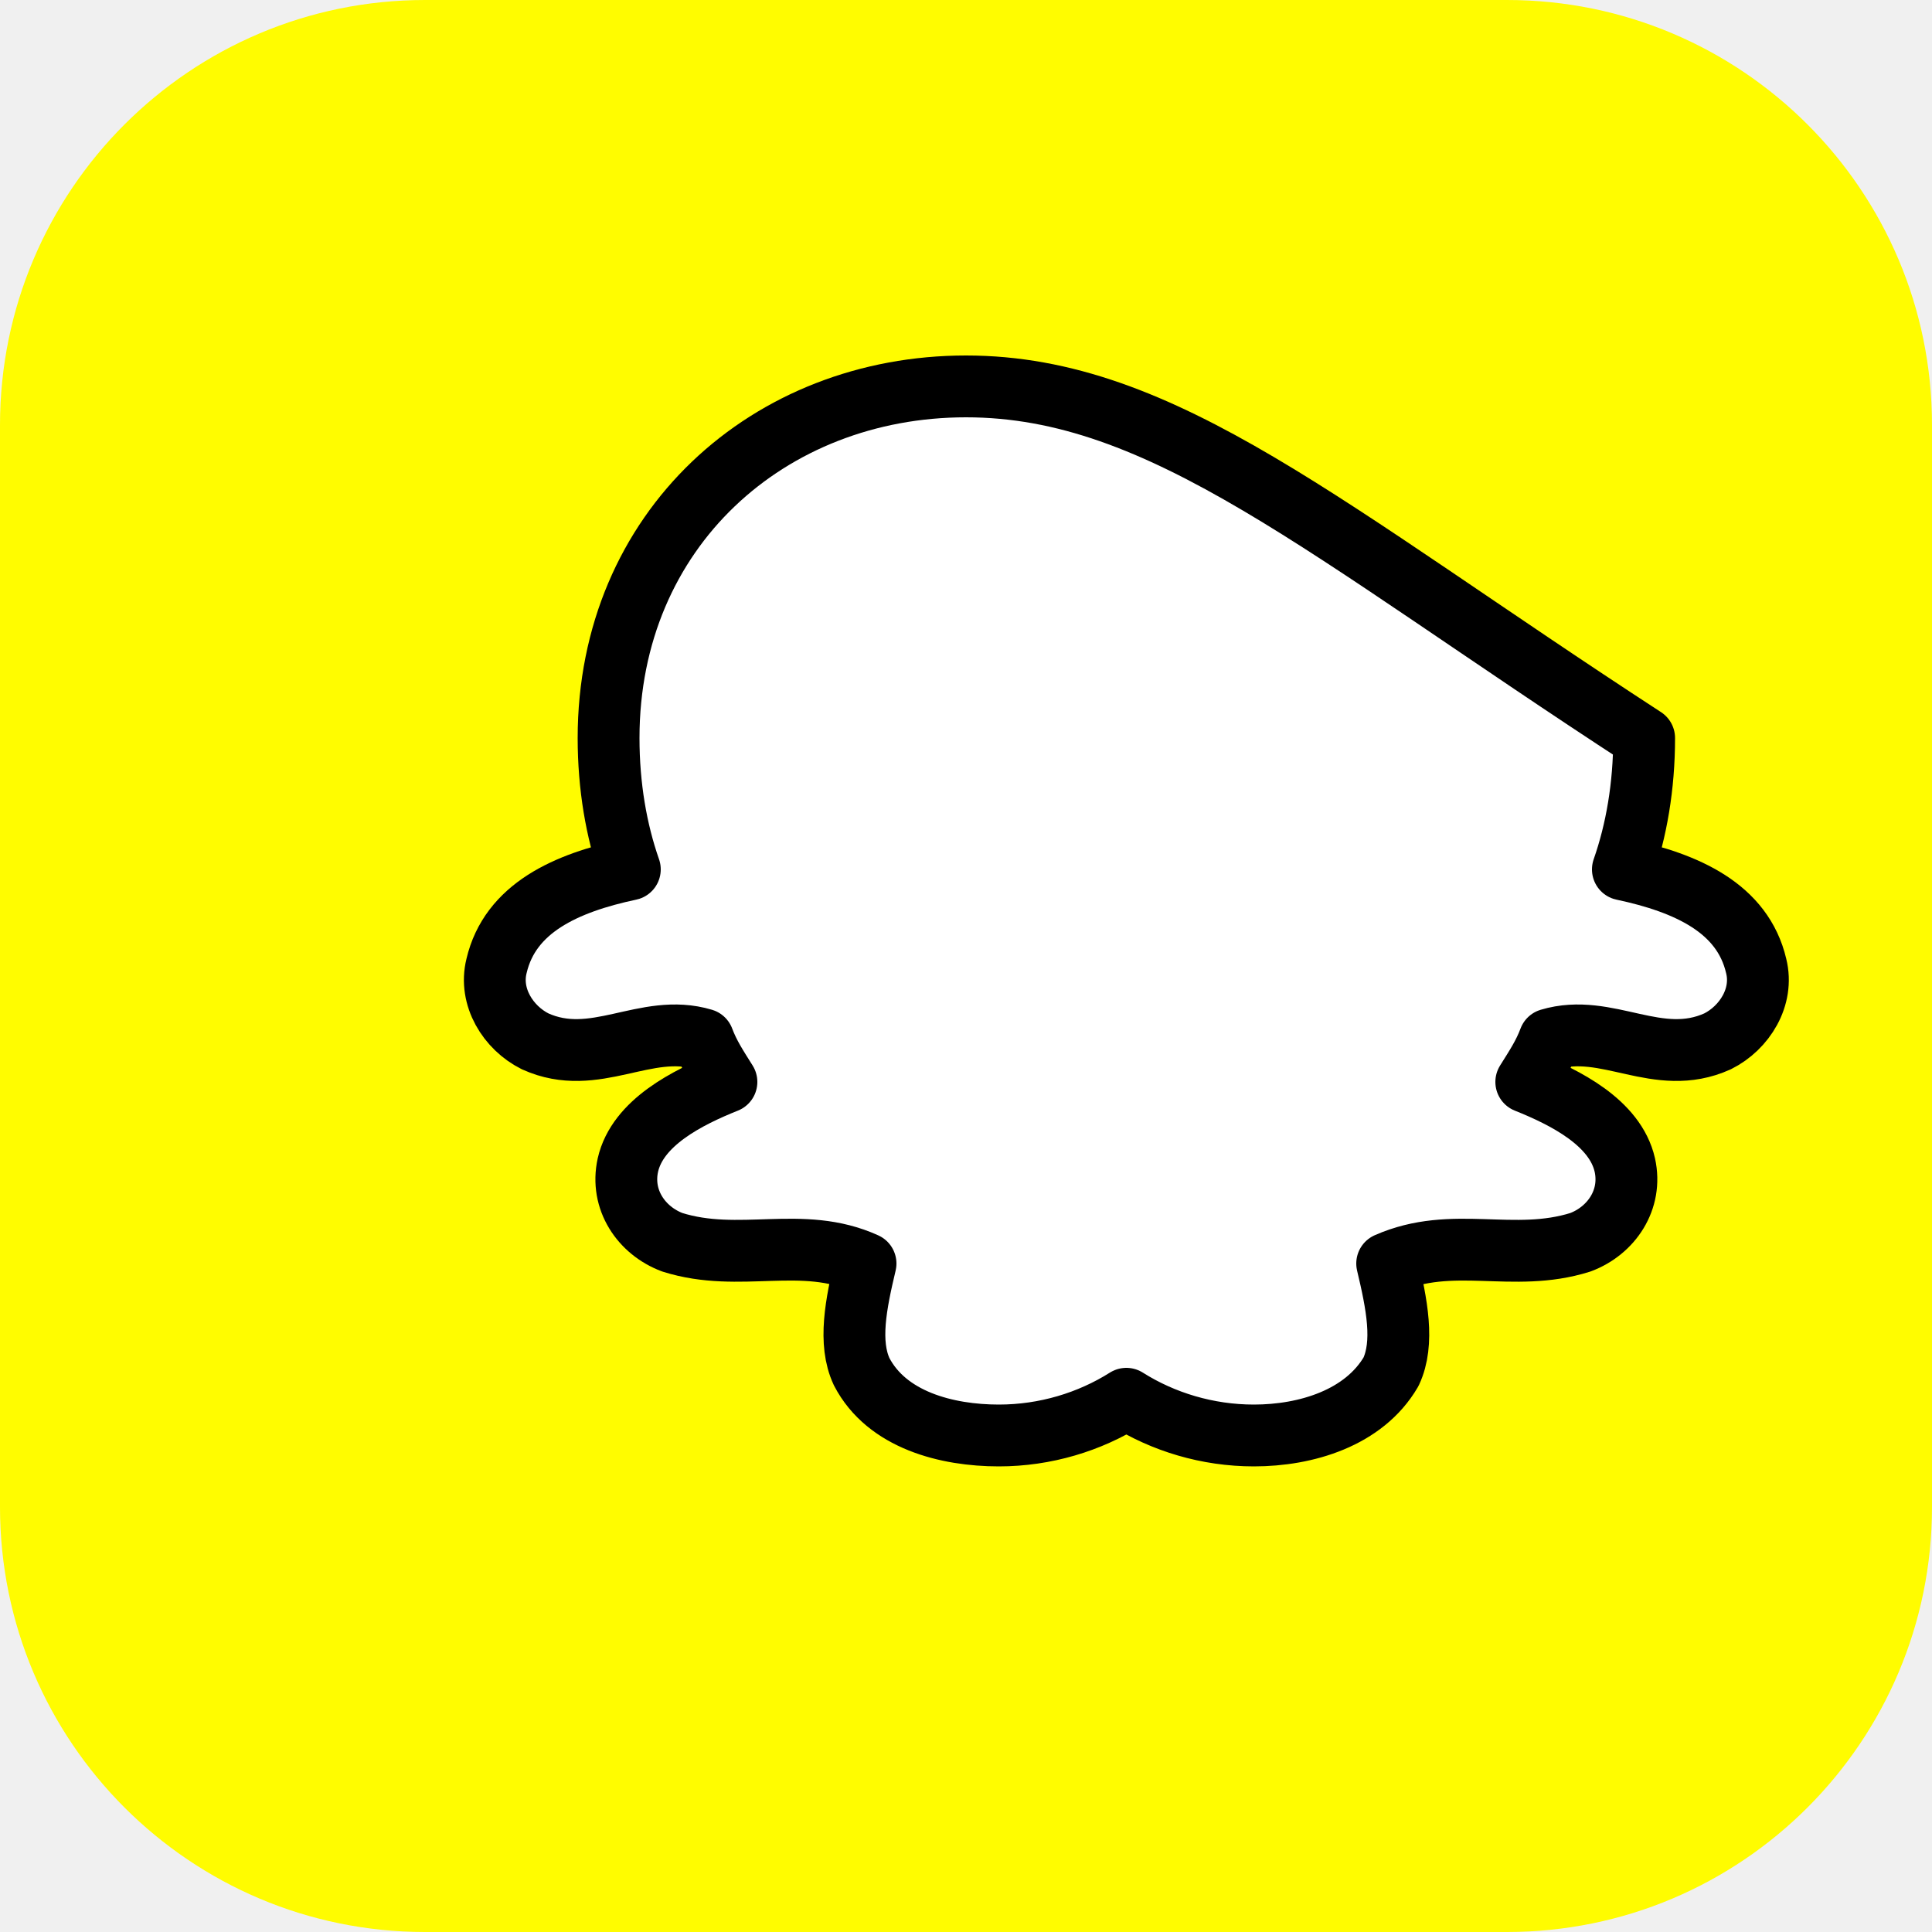
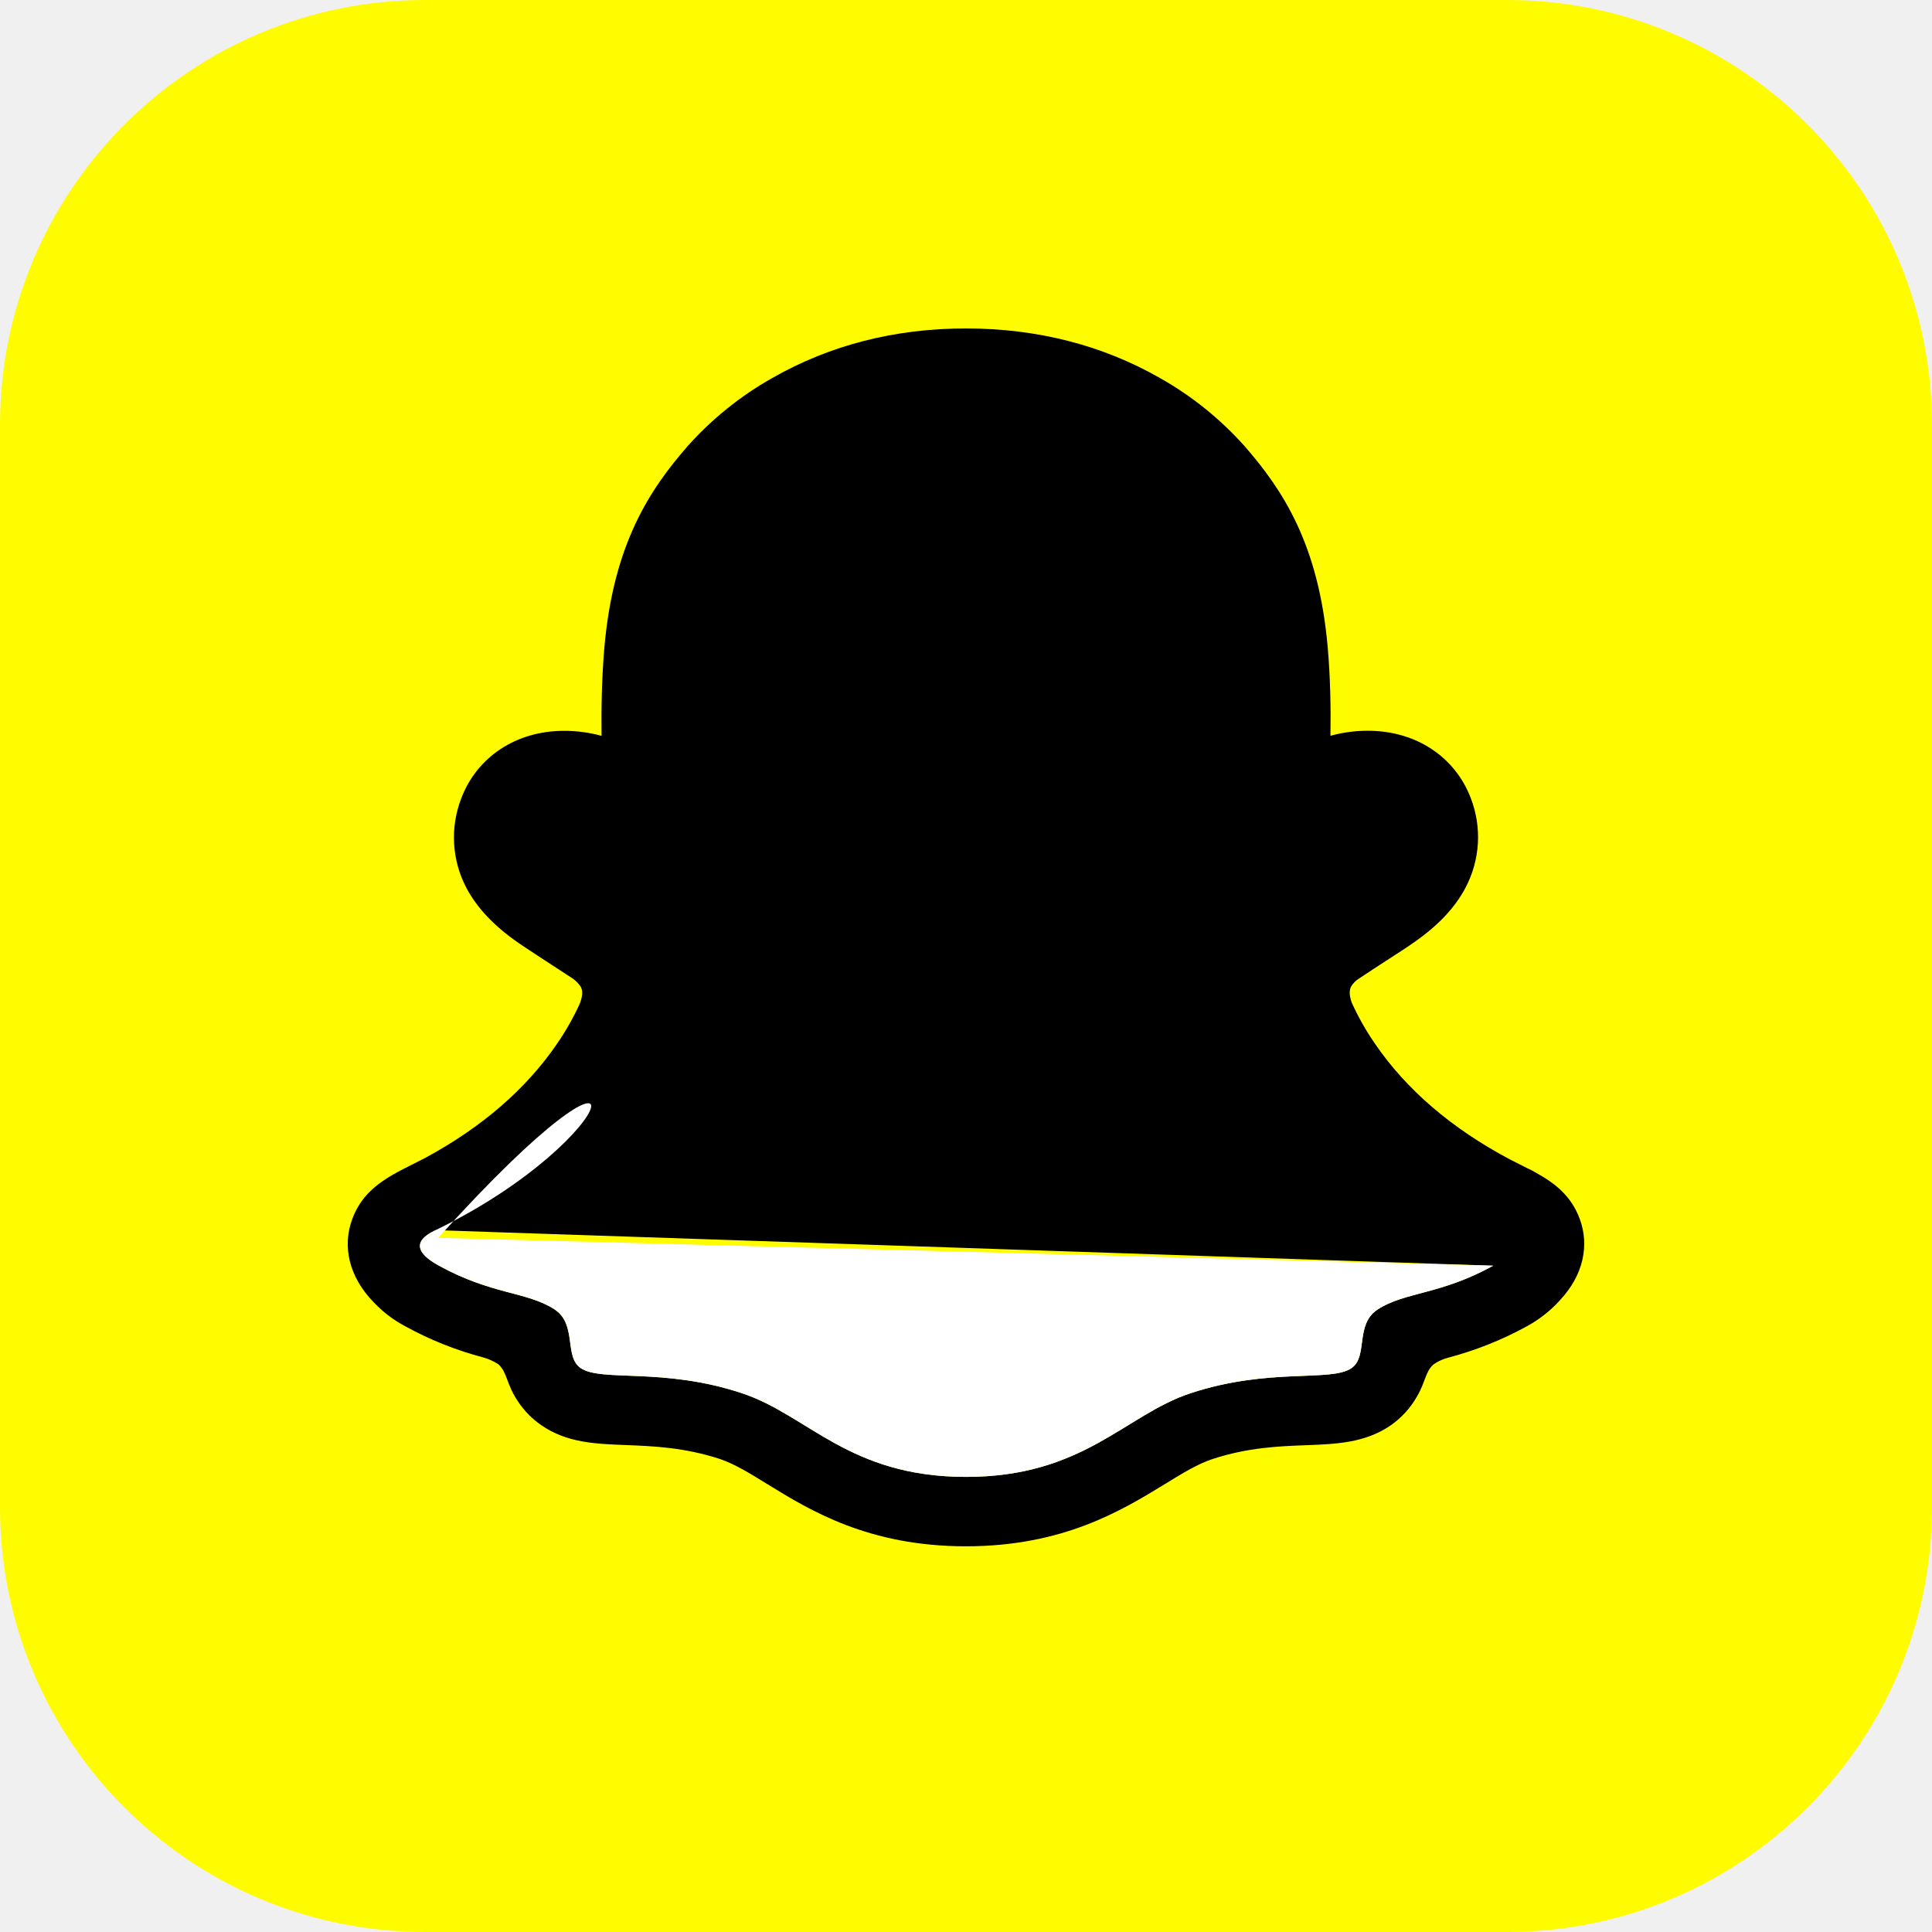
<svg xmlns="http://www.w3.org/2000/svg" viewBox="0 0 100 100" width="100%" height="100%">
  <rect width="100" height="100" rx="22" fill="#FFFC00" />
-   <path d="M50 20c-10.2 0-18.5 7.4-18.5 18.2 0 2.5.4 4.8 1.1 6.8-3.3.7-6.2 2-6.9 5-.4 1.6.6 3.2 2 3.9 3.1 1.4 5.7-1 8.7-.1.3.8.7 1.4 1.2 2.2-2 .8-4.6 2.1-5.1 4.3-.4 1.8.7 3.4 2.3 4 3.5 1.1 6.7-.4 10 1.1-.5 2.1-.9 4.1-.2 5.6 1.3 2.5 4.4 3.3 7.1 3.3 2.4 0 4.7-.7 6.6-1.9 1.9 1.2 4.2 1.9 6.6 1.9 2.7 0 5.7-.9 7.1-3.3.7-1.5.3-3.5-.2-5.6 3.4-1.5 6.5 0 10-1.1 1.6-.6 2.7-2.2 2.3-4-.5-2.2-3.1-3.5-5.1-4.3.5-.8.9-1.4 1.2-2.2 3-.9 5.6 1.5 8.7.1 1.4-.7 2.4-2.3 2-3.9-.7-3-3.6-4.3-6.9-5 .7-2 1.1-4.3 1.1-6.8C68.5 27.4 60.2 20 50 20z" fill="#FFFFFF" stroke="#000000" stroke-width="3.2" stroke-linejoin="round" />
+   <g transform="translate(18, 17) scale(4)">
+     <path d="M15.943 11.526c-.111-.303-.323-.465-.564-.599a1 1 0 0 0-.123-.064l-.219-.111c-.752-.399-1.339-.902-1.746-1.498a3.4 3.4 0 0 1-.3-.531c-.034-.1-.032-.156-.008-.207a.3.3 0 0 1 .097-.1c.129-.086.262-.173.352-.231.162-.104.289-.187.371-.245.309-.216.525-.446.66-.702a1.4 1.4 0 0 0 .069-1.16c-.205-.538-.713-.872-1.329-.872a1.8 1.8 0 0 0-.487.065c.006-.368-.002-.757-.035-1.139-.116-1.344-.587-2.048-1.077-2.61a4.3 4.3 0 0 0-1.095-.881C9.764.216 8.92 0 7.999 0s-1.76.216-2.505.641c-.412.232-.782.53-1.097.883-.49.562-.96 1.267-1.077 2.61-.033.382-.04.772-.036 1.138a1.8 1.8 0 0 0-.487-.065c-.615 0-1.124.335-1.328.873a1.4 1.4 0 0 0 .067 1.161c.136.256.352.486.66.701.082.058.21.14.371.246l.339.221a.4.4 0 0 1 .109.11c.026.053.027.11-.012.217a3.4 3.4 0 0 1-.295.52c-.398.583-.968 1.077-1.696 1.472-.385.204-.786.34-.955.8-.128.348-.044.743.28 1.075q.18.189.409.31a4.4 4.4 0 0 0 1 .4.7.7 0 0 1 .202.09c.118.104.102.26.259.488q.12.178.296.3c.33.229.701.243 1.095.258.355.014.758.03 1.217.18.19.064.389.186.618.328.55.338 1.305.802 2.566.802 1.262 0 2.02-.466 2.576-.806.227-.14.424-.26.609-.321.46-.152.863-.168 1.218-.181.393-.015.764-.03 1.095-.258a1.14 1.14 0 0 0 .336-.368c.114-.192.11-.327.217-.42a.6.6 0 0 1 .19-.087 4.5 4.5 0 0 0 1.014-.404c.16-.087.306-.2.429-.336l.004-.005c.304-.325.38-.709.256-1.047m-1.121.602c-.684.378-1.139.337-1.493.565-.3.193-.122.61-.34.76-.269.186-1.061-.012-2.085.326-.845.279-1.384 1.082-2.903 1.082s-2.045-.801-2.904-1.084c-1.022-.338-1.816-.14-2.084-.325-.218-.15-.041-.568-.341-.761-.354-.228-.809-.187-1.492-.563-.436-.24-.189-.39-.044-.46 2.478-1.199 2.873-3.05" fill="#000000" />
+     <path d="M14.822 12.128c-.684.378-1.139.337-1.493.565-.3.193-.122.61-.34.76-.269.186-1.061-.012-2.085.326-.845.279-1.384 1.082-2.903 1.082s-2.045-.801-2.904-1.084c-1.022-.338-1.816-.14-2.084-.325-.218-.15-.041-.568-.341-.761-.354-.228-.809-.187-1.492-.563-.436-.24-.189-.39-.044-.46 2.478-1.199 2.873-3.05.034.1.032.156.008.207a.3.3 0 0 1-.097.1c-.129.086-.262.173-.352.231-.162.104-.289.187-.371.245-.309.216-.525.446-.66.702a1.4 1.4 0 0 1-.069 1.16c.205.538.713.872 1.329.872.17 0 .334-.023.487-.065-.006.368.002.757.035 1.139.116 1.344.587 2.048 1.077 2.61.315.353.685.651 1.097.883.745.425 1.589.641 2.505.641s1.76-.216 2.505-.641c.412-.232.782-.53 1.095-.881.49-.562.961-1.266 1.077-2.61.033-.382.041-.771.035-1.139.153.042.317.065.487.065.616 0 1.124-.334 1.329-.872a1.4 1.4 0 0 1-.069-1.16c-.135-.256-.351-.486-.66-.702-.082-.058-.209-.141-.371-.245l-.352-.231a.3.3 0 0 1-.097-.1c-.024-.051-.026-.107.008-.207.407.596.994 1.099 1.746 1.498l.219.111q.06.03.123.064c.241.134.453.296.564.599.124.338.048.722-.256 1.047l-.004.005a1.5 1.5 0 0 1-.429.336 4.5 4.5 0 0 1-1.014.404.6.6 0 0 0-.19.087c-.107.093-.103.228-.217.42a1.14 1.14 0 0 1-.336.368c-.331.228-.702.243-1.095.258-.355.013-.758.029-1.218.181-.185.061-.382.181-.609.321-.556.34-1.314.806-2.576.806-1.261 0-2.016-.464-2.566-.802-.229-.142-.428-.264-.618-.328-.459-.15-.862-.166-1.217-.18-.394-.015-.765-.03-1.095-.258a1 1 0 0 1-.296-.3c-.157-.228-.141-.384-.259-.488a.7.7 0 0 0-.202-.09 4.4 4.4 0 0 1-1-.4q-.23-.12-.409-.31c-.324-.332-.408-.727-.28-1.075.169-.46.57-.596.955-.8.728-.395 1.298-.889 1.696-1.472.102-.15.2-.324.295-.52.039-.107.038-.164.012-.217a.4.4 0 0 0-.109-.11l-.339-.221c-.161-.106-.289-.188-.371-.246-.308-.215-.524-.445-.66-.701a1.4 1.4 0 0 1-.067-1.161c.204-.538.713-.873 1.328-.873.17 0 .334.023.487.065-.004-.366.003-.756.036-1.138.117-1.343.587-2.048 1.077-2.61.315-.353.685-.651 1.097-.883.745-.425 1.585-.641 2.505-.641s1.765.216 2.505.641c.41.232.783.53 1.095.881.49.562.961 1.266 1.077 2.61.033.382.041.771.035 1.139.17-.042.334-.065.487-.065.616 0 1.124.334 1.329.872a1.4 1.4 0 0 1-.069 1.16c-.135.256-.351.486-.66.702-.082.058-.209.141-.371.245l-.352-.231a.3.3 0 0 1-.097-.1c-.024-.051-.026-.107.008-.207.407.596.994 1.099 1.746 1.498l.219.111q.06.03.123.064c.241.134.453.296.564.599.124.338.048.722-.256 1.047l-.004.005a1.5 1.5 0 0 1-.429.336 4.5 4.5 0 0 1-1.014.404.6.6 0 0 0-.19.087c-.107.093-.103.228-.217.42a1.14 1.14 0 0 1-.336.368c-.331.228-.702.243-1.095.258-.355.013-.758.029-1.218.181-.185.061-.382.181-.609.321-.556.34-1.314.806-2.576.806-1.261 0-2.016-.464-2.566-.802-.229-.142-.428-.264-.618-.328-.459-.15-.862-.166-1.217-.18-.394-.015-.765-.03-1.095-.258a1 1 0 0 1-.296-.3c-.157-.228-.141-.384-.259-.488a.7.7 0 0 0-.202-.09 4.4 4.4 0 0 1-1-.4q-.23-.12-.409-.31c-.324-.332-.408-.727-.28-1.075.169-.46.57-.596.955-.8.728-.395 1.298-.889 1.696-1.472.102-.15.2-.324.295-.52.039-.107.038-.164.012-.217a.4.4 0 0 0-.109-.11l-.339-.221c-.161-.106-.289-.188-.371-.246-.308-.215-.524-.445-.66-.701a1.4 1.4 0 0 1-.067-1.161c.204-.538.713-.873 1.328-.873.17 0 .334.023.487.065-.004-.366.003-.756.036-1.138.117-1.343.587-2.048 1.077-2.61.315-.353.685-.651 1.097-.883.745-.425 1.585-.641 2.505-.641" fill="#FFFFFF" />
+   </g>
</svg>
